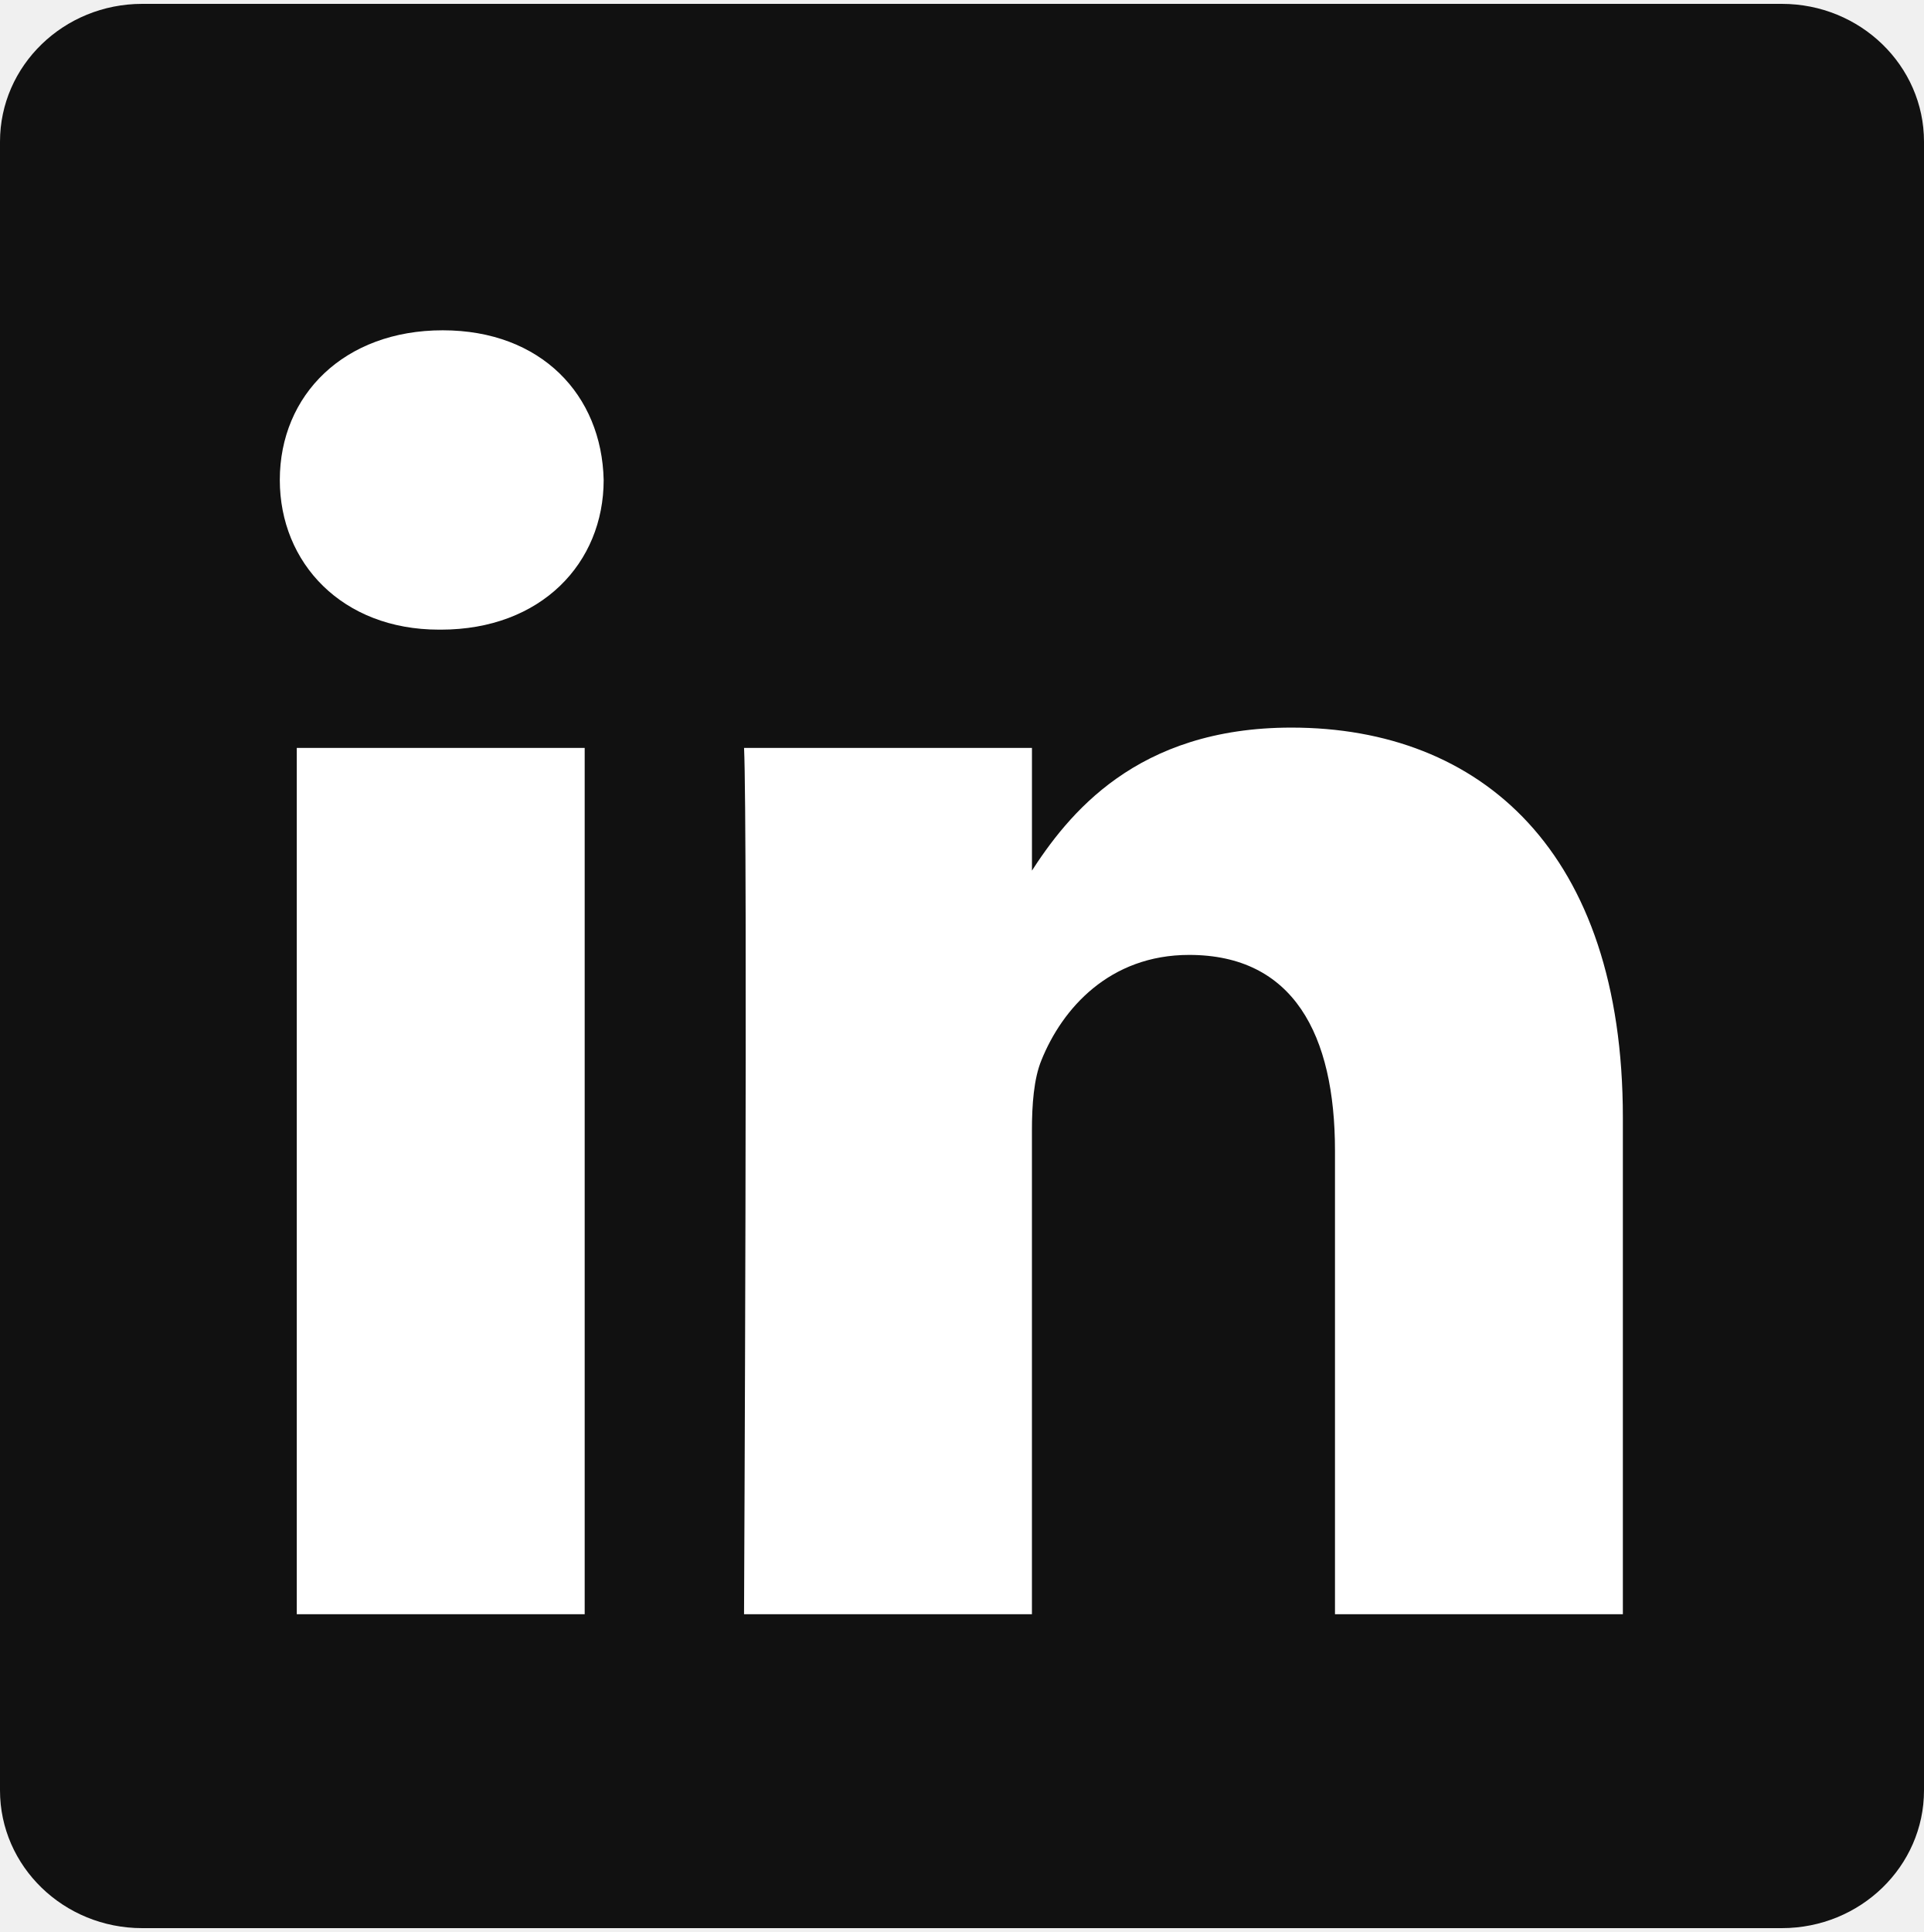
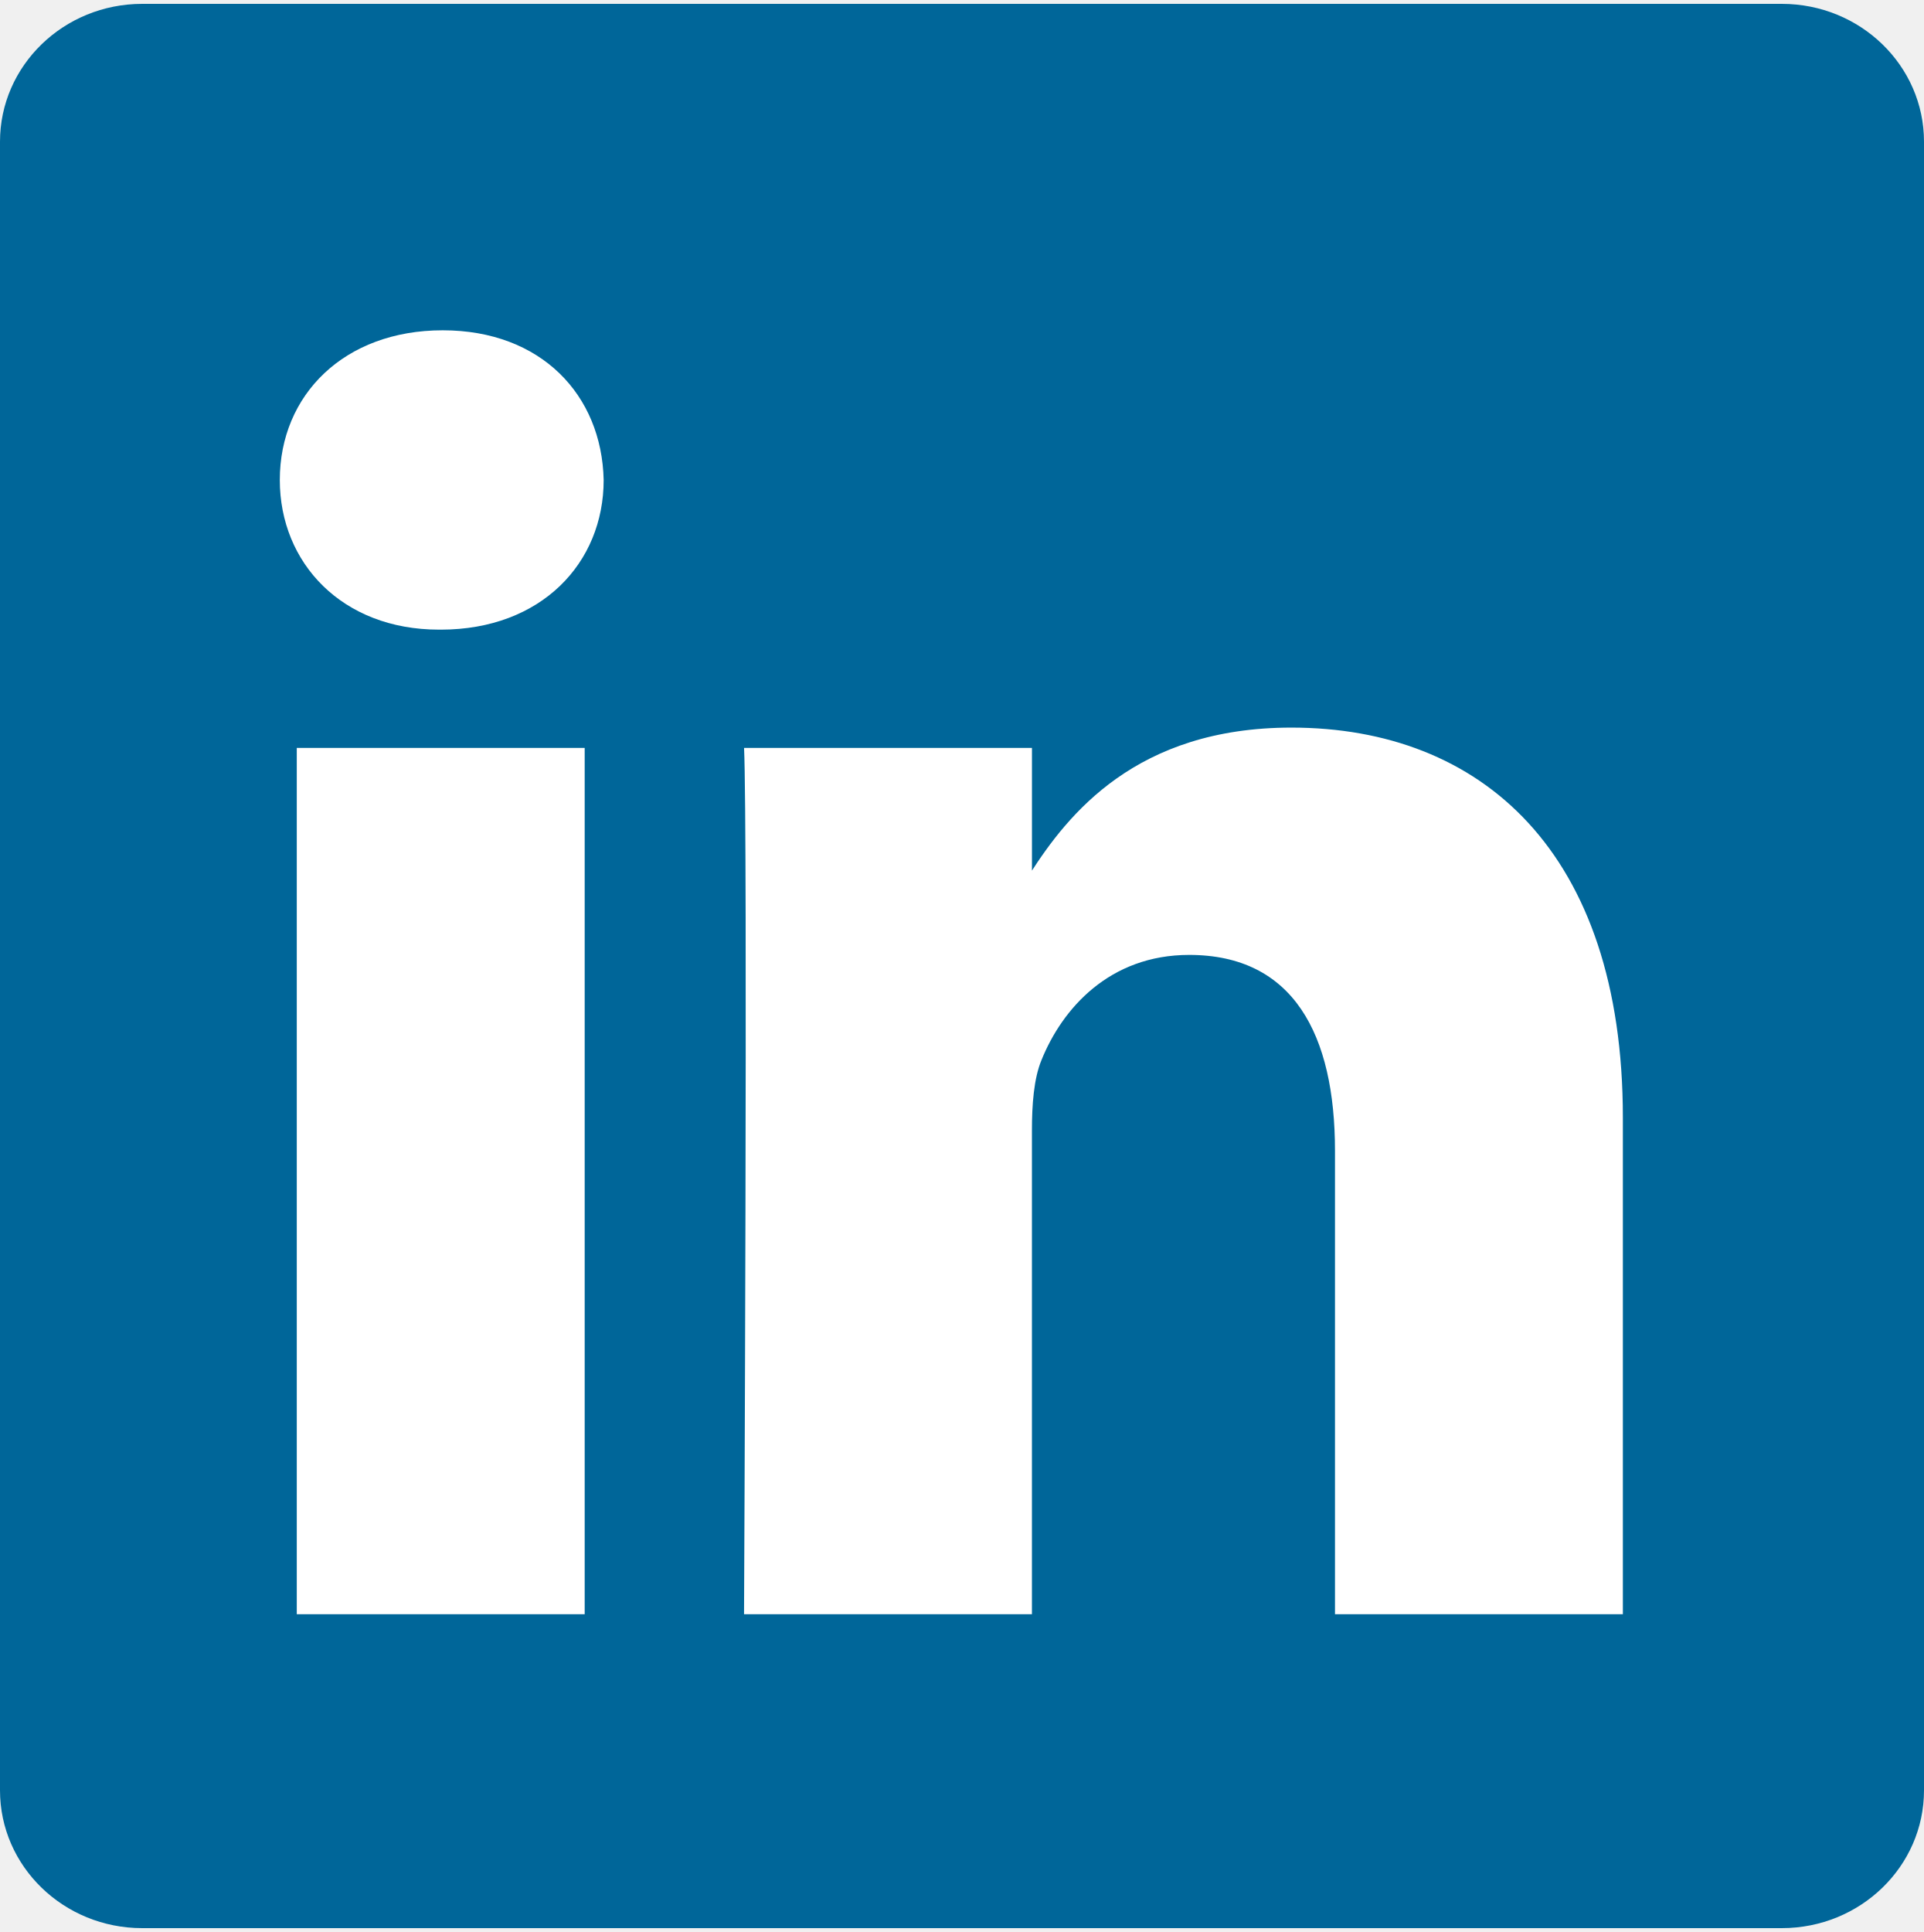
<svg xmlns="http://www.w3.org/2000/svg" height="2500" width="2490" viewBox="0 0 256 256">
  <g fill="none">
-     <path d="M0 18.338C0 8.216 8.474 0 18.92 0h218.16C247.53 0 256 8.216 256 18.338v219.327C256 247.79 247.53 256 237.08 256H18.92C8.475 256 0 247.791 0 237.668V18.335z" fill="#111" />
+     <path d="M0 18.338C0 8.216 8.474 0 18.92 0h218.16C247.53 0 256 8.216 256 18.338v219.327C256 247.79 247.53 256 237.08 256H18.92C8.475 256 0 247.791 0 237.668V18.335z" fill="#069" />
    <path d="M77.796 214.238V98.986H39.488v115.252H77.8zM58.65 83.253c13.356 0 21.671-8.85 21.671-19.91-.25-11.312-8.315-19.915-21.417-19.915-13.111 0-21.674 8.603-21.674 19.914 0 11.06 8.312 19.91 21.169 19.91h.248zM99 214.238h38.305v-64.355c0-3.44.25-6.889 1.262-9.346 2.768-6.885 9.071-14.012 19.656-14.012 13.858 0 19.405 10.568 19.405 26.063v61.65h38.304v-66.082c0-35.399-18.896-51.872-44.099-51.872-20.663 0-29.738 11.549-34.78 19.415h.255V98.99H99.002c.5 10.812-.003 115.252-.003 115.252z" fill="#fff" />
  </g>
</svg>
